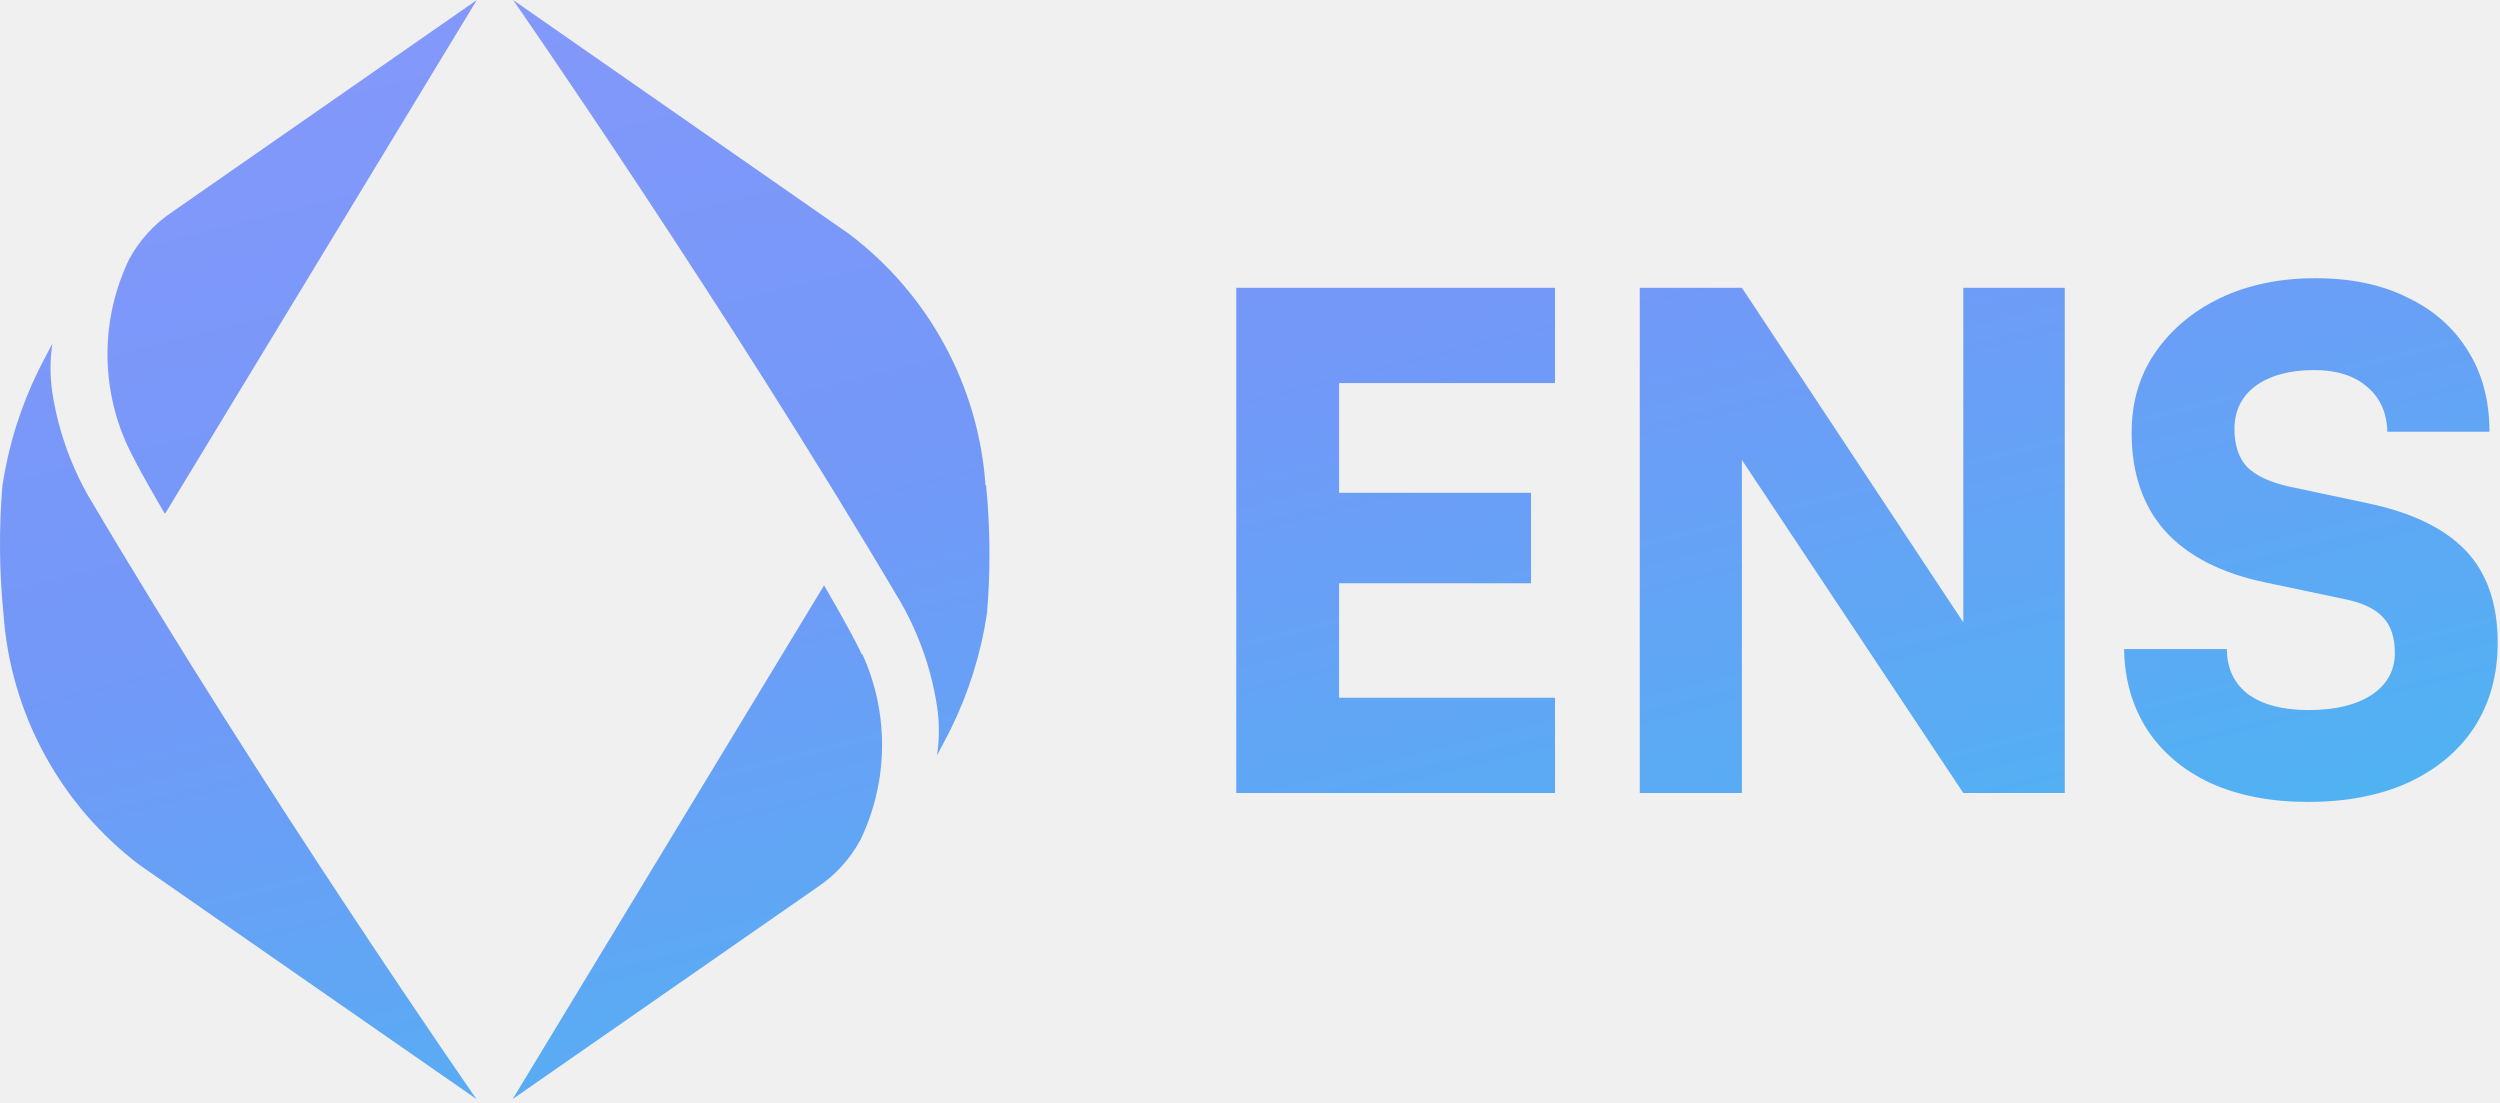
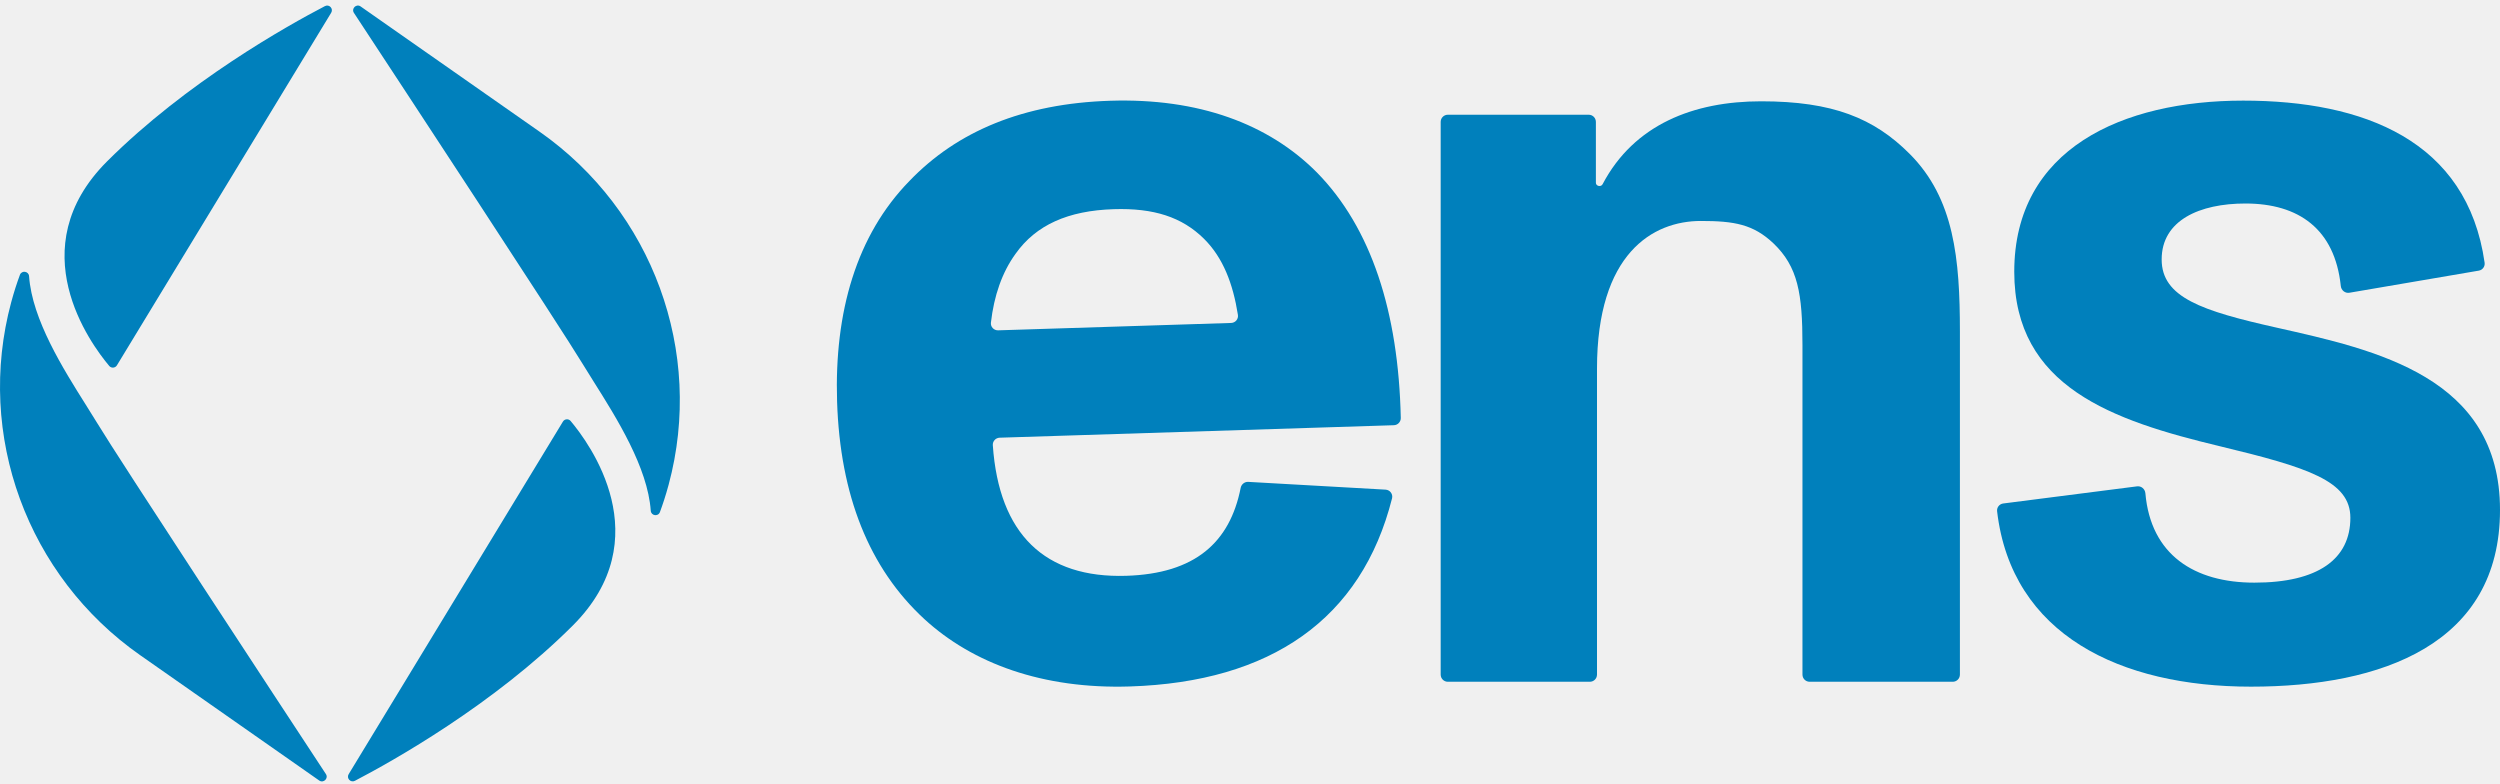
- <svg xmlns="http://www.w3.org/2000/svg" width="744" height="328" viewBox="0 0 744 328" fill="none">
-   <g clip-path="url(#clip0_1206_49)">
-     <path d="M38.423 77.173C41.492 71.476 45.92 66.619 51.319 63.031L141.912 0L49.088 152.931C49.088 152.931 40.978 139.275 37.815 132.365C33.873 123.677 31.885 114.236 31.99 104.702C32.095 95.168 34.291 85.772 38.423 77.173ZM1.034 182.669C2.057 197.294 6.204 211.532 13.197 224.43C20.191 237.329 29.87 248.589 41.586 257.458L141.79 327.075C141.79 327.075 79.097 237.054 26.217 147.477C20.863 138.013 17.264 127.666 15.592 116.931C14.852 112.07 14.852 107.125 15.592 102.264C14.213 104.81 11.537 110.022 11.537 110.022C6.175 120.917 2.523 132.568 0.709 144.568C-0.335 157.252 -0.226 170.004 1.034 182.669ZM256.512 194.79C253.267 187.881 245.238 174.224 245.238 174.224L152.577 327.075L243.17 264.084C248.568 260.496 252.997 255.64 256.066 249.943C260.198 241.343 262.393 231.947 262.499 222.414C262.604 212.88 260.616 203.438 256.674 194.75L256.512 194.79ZM293.292 144.446C292.269 129.822 288.122 115.583 281.129 102.685C274.135 89.787 264.456 78.526 252.74 69.657L152.698 0C152.698 0 215.351 90.021 268.272 179.598C273.611 189.065 277.196 199.412 278.856 210.144C279.596 215.005 279.596 219.95 278.856 224.811C280.235 222.265 282.911 217.053 282.911 217.053C288.273 206.158 291.925 194.507 293.738 182.507C294.796 169.824 294.701 157.072 293.455 144.406L293.292 144.446Z" fill="url(#paint0_linear_1206_49)" />
-     <path d="M462.772 236H367.912V85.652H462.772V114.008H389.332L398.512 105.44V146.648H455.632V173.576H398.512V216.212L389.332 207.644H462.772V236Z" fill="url(#paint1_linear_1206_49)" />
-     <path d="M518.389 236H487.993V85.652H518.389L593.461 199.076H584.281V85.652H614.473V236H584.281L509.005 122.78H518.389V236Z" fill="url(#paint2_linear_1206_49)" />
-     <path d="M634.374 128.696C634.374 119.72 636.686 111.832 641.31 105.032C646.07 98.096 652.53 92.656 660.69 88.712C668.986 84.768 678.438 82.796 689.046 82.796C699.654 82.796 708.766 84.7 716.382 88.508C724.134 92.18 730.118 97.416 734.334 104.216C738.686 111.016 740.862 119.108 740.862 128.492H710.466C710.33 122.78 708.29 118.292 704.346 115.028C700.538 111.764 695.302 110.132 688.638 110.132C681.43 110.132 675.65 111.696 671.298 114.824C667.082 117.952 664.974 122.236 664.974 127.676C664.974 132.572 666.266 136.38 668.85 139.1C671.57 141.684 675.718 143.588 681.294 144.812L704.346 149.708C717.538 152.428 727.33 157.12 733.722 163.784C740.114 170.448 743.31 179.628 743.31 191.324C743.31 200.844 740.998 209.208 736.374 216.416C731.75 223.488 725.154 228.996 716.586 232.94C708.154 236.748 698.226 238.652 686.802 238.652C675.922 238.652 666.334 236.816 658.038 233.144C649.878 229.336 643.554 224.032 639.066 217.232C634.578 210.296 632.266 202.272 632.13 193.16H662.73C662.73 198.872 664.838 203.36 669.054 206.624C673.406 209.752 679.39 211.316 687.006 211.316C694.894 211.316 701.15 209.82 705.774 206.828C710.398 203.7 712.71 199.552 712.71 194.384C712.71 189.76 711.554 186.224 709.242 183.776C706.93 181.192 703.054 179.356 697.614 178.268L674.358 173.372C661.166 170.652 651.17 165.552 644.37 158.072C637.706 150.592 634.374 140.8 634.374 128.696Z" fill="url(#paint3_linear_1206_49)" />
-   </g>
-   <defs>
-     <linearGradient id="paint0_linear_1206_49" x1="495.107" y1="365.839" x2="320.955" y2="-330.785" gradientUnits="userSpaceOnUse">
-       <stop stop-color="#44BCF0" />
-       <stop offset="0.379" stop-color="#7298F8" />
-       <stop offset="1" stop-color="#A099FF" />
-     </linearGradient>
-     <linearGradient id="paint1_linear_1206_49" x1="495.107" y1="365.839" x2="320.955" y2="-330.785" gradientUnits="userSpaceOnUse">
-       <stop stop-color="#44BCF0" />
-       <stop offset="0.379" stop-color="#7298F8" />
-       <stop offset="1" stop-color="#A099FF" />
-     </linearGradient>
-     <linearGradient id="paint2_linear_1206_49" x1="495.107" y1="365.839" x2="320.955" y2="-330.785" gradientUnits="userSpaceOnUse">
-       <stop stop-color="#44BCF0" />
-       <stop offset="0.379" stop-color="#7298F8" />
-       <stop offset="1" stop-color="#A099FF" />
-     </linearGradient>
-     <linearGradient id="paint3_linear_1206_49" x1="495.107" y1="365.839" x2="320.955" y2="-330.785" gradientUnits="userSpaceOnUse">
-       <stop stop-color="#44BCF0" />
-       <stop offset="0.379" stop-color="#7298F8" />
-       <stop offset="1" stop-color="#A099FF" />
-     </linearGradient>
-     <clipPath id="clip0_1206_49">
-       <rect width="744" height="328" fill="white" />
-     </clipPath>
-   </defs>
+ <svg xmlns="http://www.w3.org/2000/svg" width="300" height="94" viewBox="0 0 300 94" fill="none">
+   <path d="M270.119 82.399C254.461 82.399 241.388 76.188 239.652 61.352C239.598 60.892 239.929 60.477 240.387 60.418L256.452 58.361C256.955 58.297 257.401 58.683 257.446 59.188C258.09 66.579 263.318 69.918 270.521 69.918C278.159 69.918 282.044 67.099 282.044 62.133C282.044 57.705 276.953 56.094 266.367 53.544C253.503 50.458 241.711 46.431 241.711 32.608C241.711 17.845 254.709 12.074 269.181 12.074C283.656 12.074 296.063 16.863 298.154 31.525C298.218 31.978 297.906 32.4 297.456 32.477L281.924 35.13C281.417 35.216 280.95 34.838 280.896 34.325C280.178 27.488 275.854 24.421 269.449 24.421C263.955 24.421 259.399 26.434 259.399 31.132C259.399 35.695 264.223 37.305 273.201 39.318C285.126 42.002 300 45.223 300 61.194C300 77.299 285.796 82.399 270.119 82.399Z" fill="#0080BC" />
+   <path d="M229.159 18.464C234.519 23.832 235.189 31.079 235.189 39.803V80.951C235.189 81.427 234.804 81.812 234.329 81.812H217.156C216.681 81.812 216.296 81.427 216.296 80.951V41.413C216.296 35.24 215.76 32.019 212.812 29.201C210.4 26.919 208.122 26.516 204.102 26.516C198.34 26.516 191.64 30.408 191.64 44.232V80.951C191.64 81.427 191.255 81.812 190.78 81.812H173.741C173.266 81.812 172.881 81.427 172.881 80.951V14.628C172.881 14.152 173.266 13.767 173.741 13.767H190.646C191.121 13.767 191.506 14.152 191.506 14.628V21.931C191.506 22.344 192.118 22.474 192.31 22.109C196.08 14.936 203.246 12.156 211.338 12.156C219.914 12.156 224.871 14.169 229.159 18.464Z" fill="#0080BC" />
+   <path d="M158.035 20.704C164.541 27.33 167.818 37.401 168.094 50.154C168.104 50.623 167.733 51.012 167.266 51.026L119.959 52.524C119.481 52.539 119.105 52.946 119.138 53.424C119.872 64.104 125.381 69.405 135.163 69.096C143.417 68.834 147.583 65.091 148.88 58.547C148.966 58.114 149.352 57.8 149.792 57.825L166.268 58.757C166.799 58.787 167.175 59.29 167.045 59.806C163.383 74.304 152.478 81.841 135.582 82.376C125.136 82.706 116.726 79.616 110.927 74.294C104.3 68.193 100.806 59.441 100.45 48.174C100.112 37.443 102.77 28.228 109.134 21.715C114.845 15.761 122.783 12.421 133.23 12.09C143.81 11.755 152.22 14.846 158.035 20.704ZM133.64 25.102C128.149 25.276 124.316 27.008 121.877 30.442C120.239 32.696 119.284 35.486 118.91 38.712C118.851 39.222 119.265 39.656 119.777 39.64L147.737 38.754C148.244 38.738 148.628 38.287 148.549 37.785C147.962 34.056 146.778 30.936 144.478 28.653C141.848 26.05 138.462 24.949 133.64 25.102Z" fill="#0080BC" />
+   <path fill-rule="evenodd" clip-rule="evenodd" d="M42.473 1.549C42.129 1.026 42.762 0.413 43.275 0.773L64.757 15.809C78.297 25.287 84.531 42.208 80.239 58.154C79.899 59.418 79.534 60.523 79.191 61.45C78.979 62.024 78.134 61.9 78.091 61.289C77.729 56.097 73.99 50.161 71.277 45.853C70.793 45.084 70.341 44.366 69.947 43.714C67.309 39.351 48.217 10.285 42.473 1.549ZM14.029 43.841L39.742 1.531C40.041 1.039 39.504 0.467 38.994 0.733C34.499 3.076 22.369 9.857 12.847 19.367C2.411 29.79 10.845 41.225 13.108 43.913C13.358 44.21 13.827 44.173 14.029 43.841ZM39.107 92.885C39.451 93.408 38.819 94.02 38.305 93.661L16.823 78.624C3.283 69.147 -2.951 52.226 1.342 36.279C1.682 35.016 2.046 33.91 2.389 32.984C2.602 32.41 3.446 32.533 3.489 33.144C3.851 38.337 7.59 44.273 10.303 48.581C10.788 49.35 11.239 50.068 11.634 50.719C14.271 55.083 33.363 84.149 39.107 92.885ZM41.84 92.899L67.554 50.588C67.755 50.257 68.224 50.22 68.474 50.517C70.738 53.204 79.172 64.64 68.736 75.062C59.213 84.573 47.084 91.353 42.589 93.697C42.079 93.963 41.541 93.39 41.84 92.899Z" fill="#0080BC" />
</svg>
